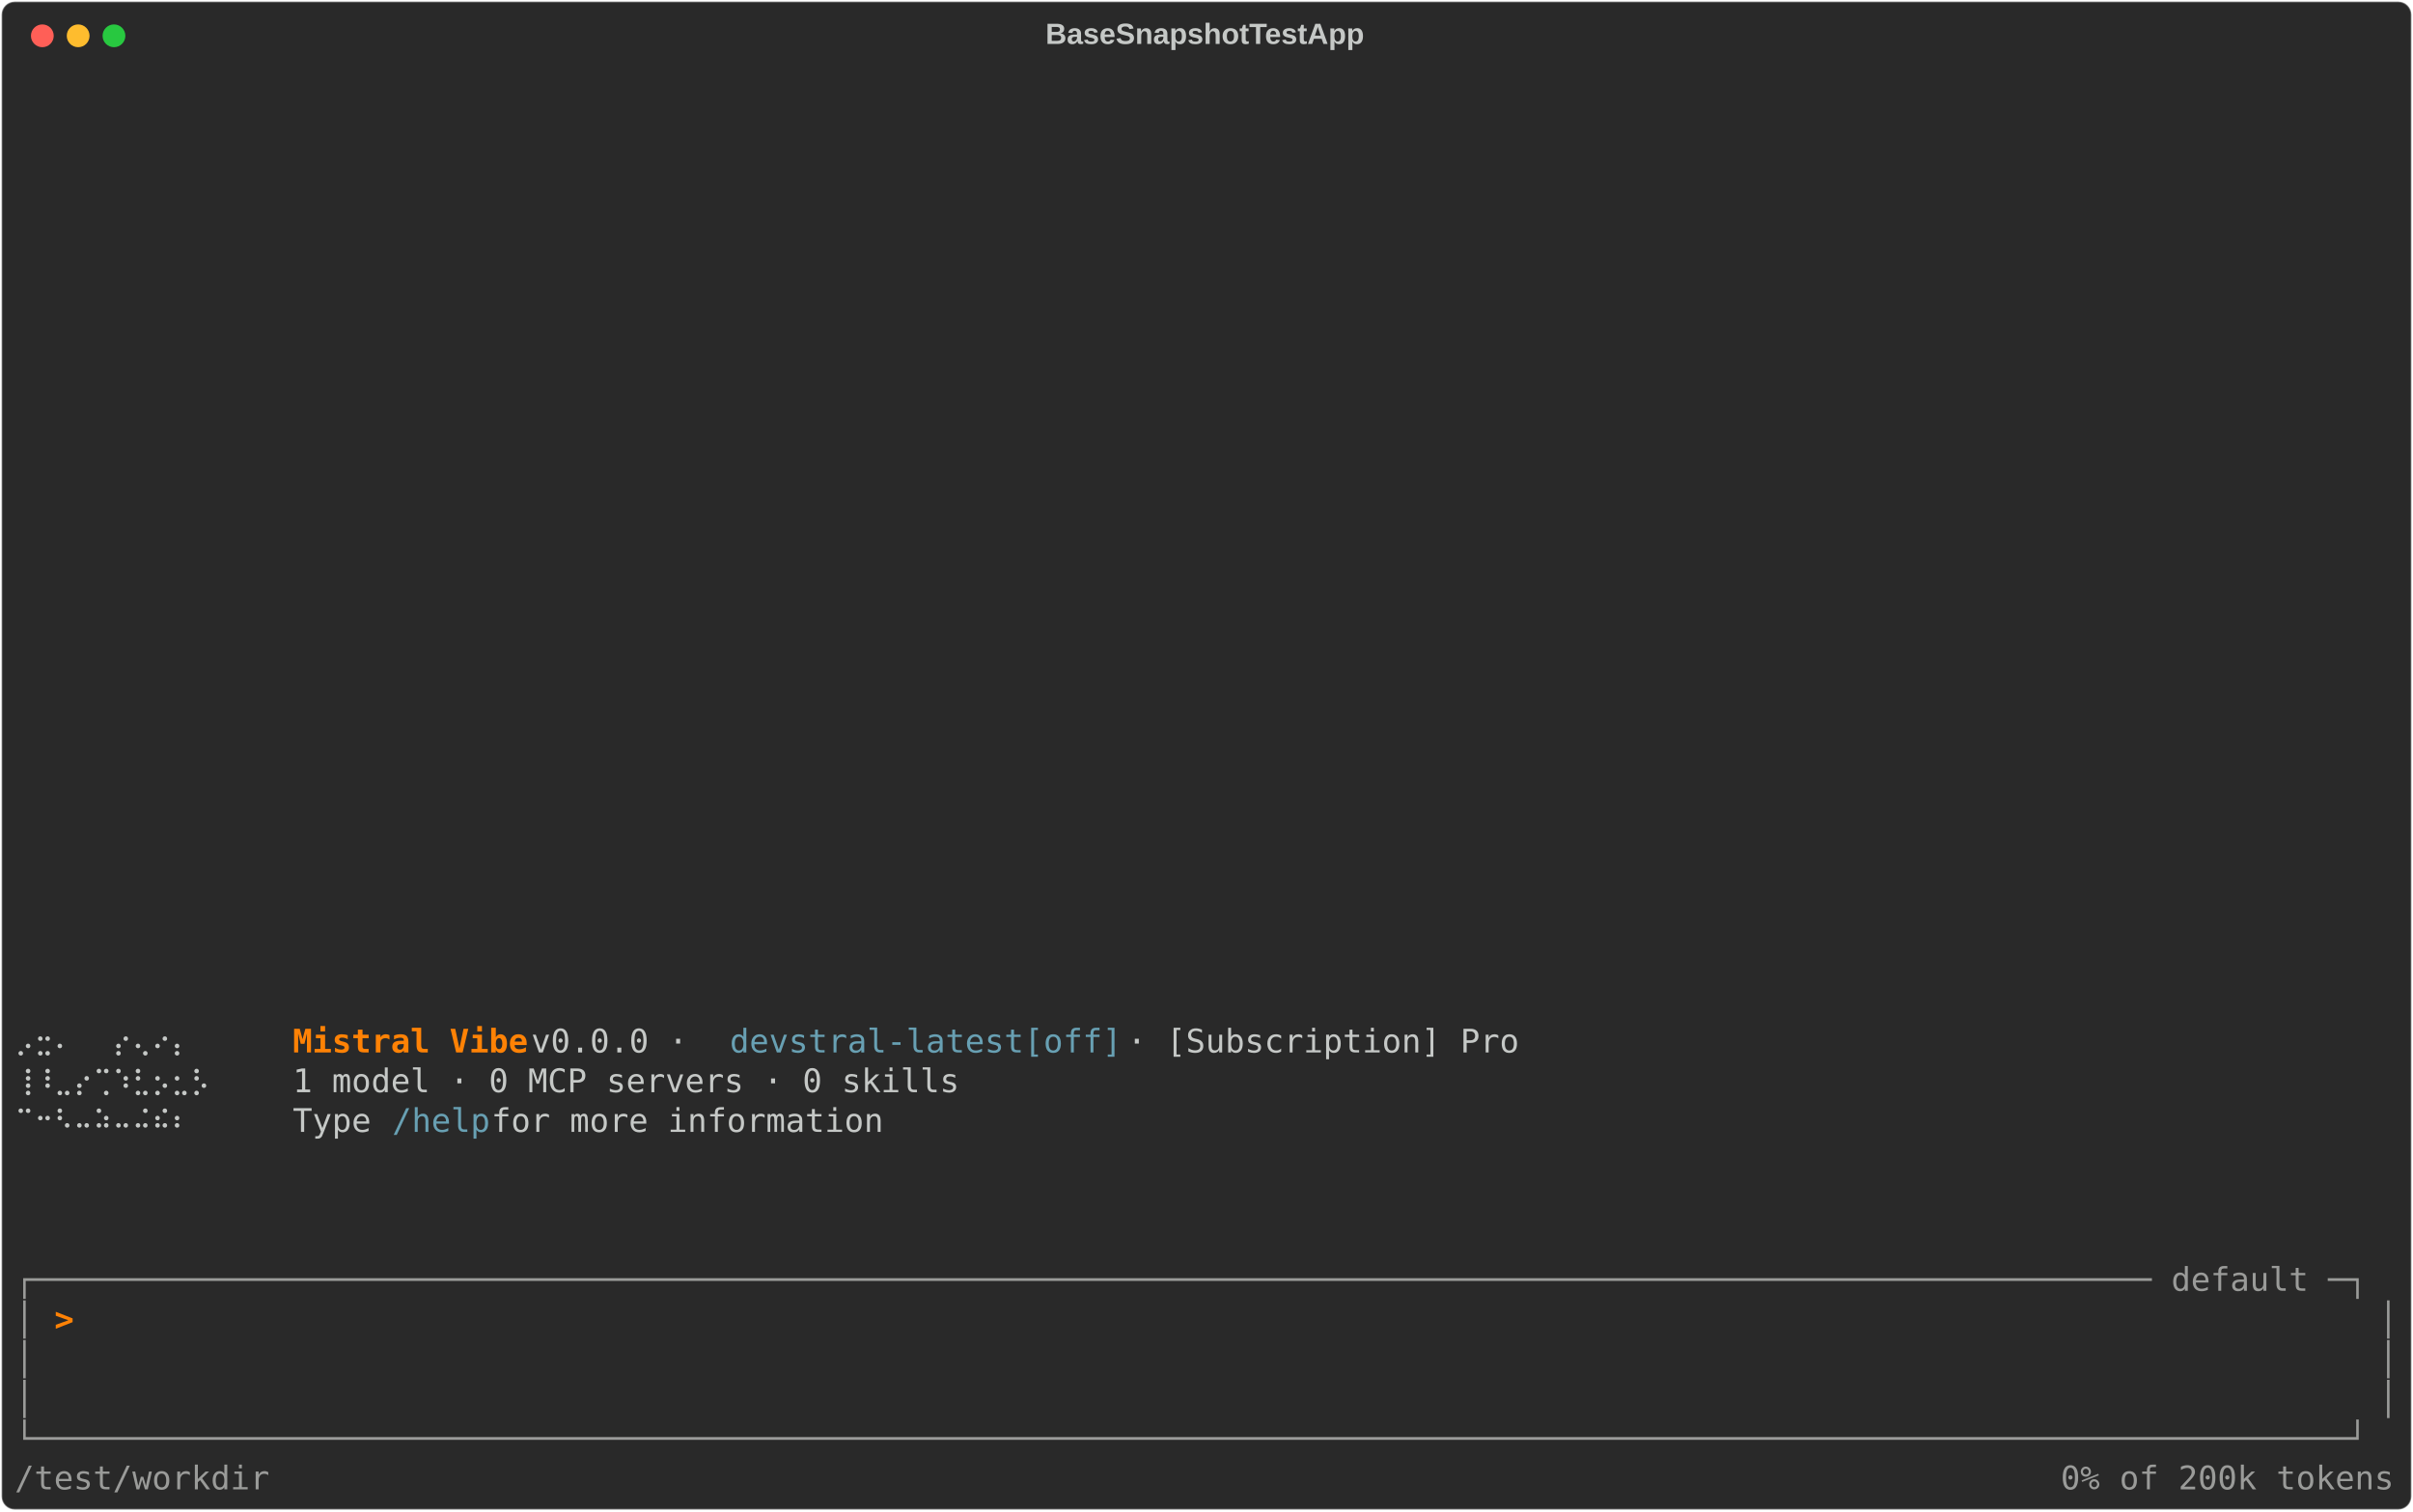
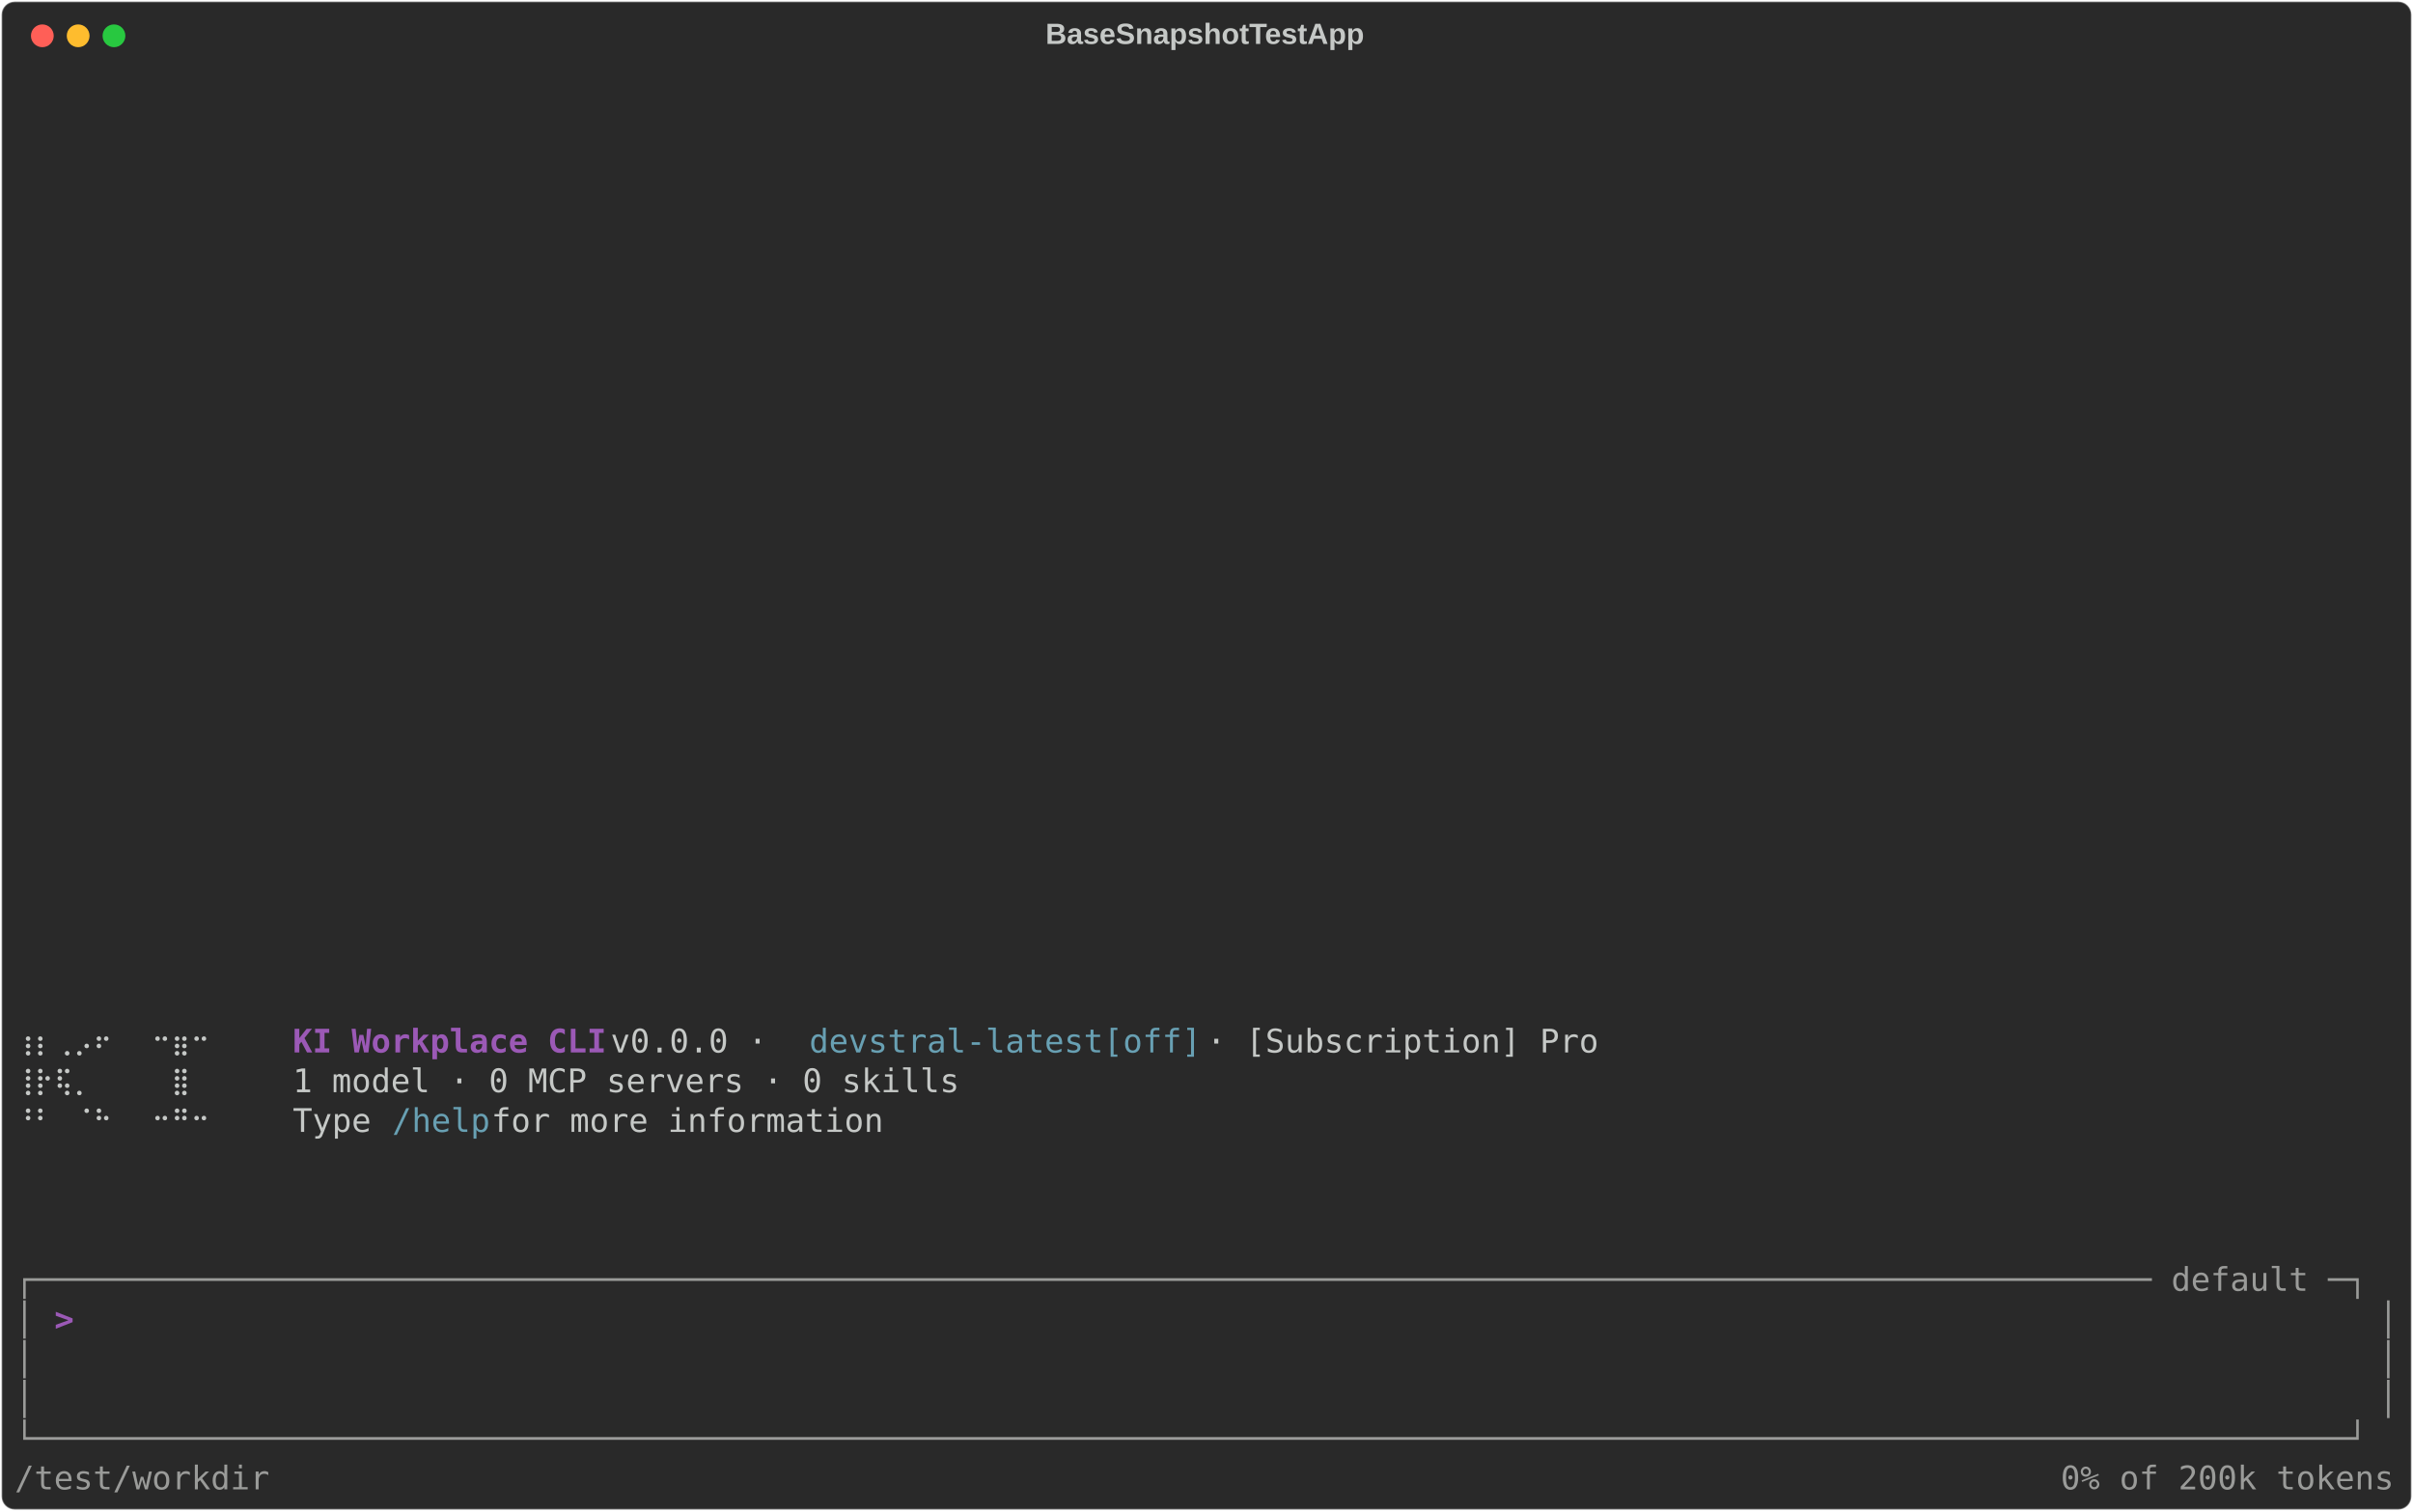
<svg xmlns="http://www.w3.org/2000/svg" class="rich-terminal" viewBox="0 0 1482 928.4">
  <style>

    @font-face {
        font-family: "Fira Code";
        src: local("FiraCode-Regular"),
                url("https://cdnjs.cloudflare.com/ajax/libs/firacode/6.2.0/woff2/FiraCode-Regular.woff2") format("woff2"),
                url("https://cdnjs.cloudflare.com/ajax/libs/firacode/6.2.0/woff/FiraCode-Regular.woff") format("woff");
        font-style: normal;
        font-weight: 400;
    }
    @font-face {
        font-family: "Fira Code";
        src: local("FiraCode-Bold"),
                url("https://cdnjs.cloudflare.com/ajax/libs/firacode/6.2.0/woff2/FiraCode-Bold.woff2") format("woff2"),
                url("https://cdnjs.cloudflare.com/ajax/libs/firacode/6.2.0/woff/FiraCode-Bold.woff") format("woff");
        font-style: bold;
        font-weight: 700;
    }

    .terminal-matrix {
        font-family: Fira Code, monospace;
        font-size: 20px;
        line-height: 24.4px;
        font-variant-east-asian: full-width;
    }

    .terminal-title {
        font-size: 18px;
        font-weight: bold;
        font-family: arial;
    }

    .terminal-r1 { fill: #c5c8c6 }
- .terminal-r2 { fill: #ff8205;font-weight: bold }
+ .terminal-r2 { fill: #9b59b6;font-weight: bold }
.terminal-r3 { fill: #68a0b3 }
.terminal-r4 { fill: #9a9b99 }
    </style>
  <defs>
    <clipPath id="terminal-clip-terminal">
      <rect x="0" y="0" width="1463.0" height="877.4" />
    </clipPath>
    <clipPath id="terminal-line-0">
      <rect x="0" y="1.5" width="1464" height="24.65" />
    </clipPath>
    <clipPath id="terminal-line-1">
      <rect x="0" y="25.9" width="1464" height="24.65" />
    </clipPath>
    <clipPath id="terminal-line-2">
      <rect x="0" y="50.3" width="1464" height="24.65" />
    </clipPath>
    <clipPath id="terminal-line-3">
      <rect x="0" y="74.7" width="1464" height="24.65" />
    </clipPath>
    <clipPath id="terminal-line-4">
      <rect x="0" y="99.1" width="1464" height="24.65" />
    </clipPath>
    <clipPath id="terminal-line-5">
      <rect x="0" y="123.5" width="1464" height="24.65" />
    </clipPath>
    <clipPath id="terminal-line-6">
      <rect x="0" y="147.9" width="1464" height="24.65" />
    </clipPath>
    <clipPath id="terminal-line-7">
      <rect x="0" y="172.3" width="1464" height="24.65" />
    </clipPath>
    <clipPath id="terminal-line-8">
      <rect x="0" y="196.7" width="1464" height="24.65" />
    </clipPath>
    <clipPath id="terminal-line-9">
      <rect x="0" y="221.1" width="1464" height="24.65" />
    </clipPath>
    <clipPath id="terminal-line-10">
      <rect x="0" y="245.5" width="1464" height="24.65" />
    </clipPath>
    <clipPath id="terminal-line-11">
      <rect x="0" y="269.9" width="1464" height="24.65" />
    </clipPath>
    <clipPath id="terminal-line-12">
      <rect x="0" y="294.3" width="1464" height="24.65" />
    </clipPath>
    <clipPath id="terminal-line-13">
      <rect x="0" y="318.7" width="1464" height="24.65" />
    </clipPath>
    <clipPath id="terminal-line-14">
      <rect x="0" y="343.1" width="1464" height="24.65" />
    </clipPath>
    <clipPath id="terminal-line-15">
      <rect x="0" y="367.5" width="1464" height="24.65" />
    </clipPath>
    <clipPath id="terminal-line-16">
      <rect x="0" y="391.9" width="1464" height="24.65" />
    </clipPath>
    <clipPath id="terminal-line-17">
      <rect x="0" y="416.3" width="1464" height="24.65" />
    </clipPath>
    <clipPath id="terminal-line-18">
      <rect x="0" y="440.7" width="1464" height="24.65" />
    </clipPath>
    <clipPath id="terminal-line-19">
      <rect x="0" y="465.1" width="1464" height="24.65" />
    </clipPath>
    <clipPath id="terminal-line-20">
      <rect x="0" y="489.5" width="1464" height="24.65" />
    </clipPath>
    <clipPath id="terminal-line-21">
      <rect x="0" y="513.9" width="1464" height="24.65" />
    </clipPath>
    <clipPath id="terminal-line-22">
      <rect x="0" y="538.3" width="1464" height="24.65" />
    </clipPath>
    <clipPath id="terminal-line-23">
      <rect x="0" y="562.7" width="1464" height="24.65" />
    </clipPath>
    <clipPath id="terminal-line-24">
      <rect x="0" y="587.1" width="1464" height="24.65" />
    </clipPath>
    <clipPath id="terminal-line-25">
      <rect x="0" y="611.5" width="1464" height="24.65" />
    </clipPath>
    <clipPath id="terminal-line-26">
      <rect x="0" y="635.9" width="1464" height="24.65" />
    </clipPath>
    <clipPath id="terminal-line-27">
      <rect x="0" y="660.3" width="1464" height="24.65" />
    </clipPath>
    <clipPath id="terminal-line-28">
      <rect x="0" y="684.7" width="1464" height="24.65" />
    </clipPath>
    <clipPath id="terminal-line-29">
      <rect x="0" y="709.1" width="1464" height="24.65" />
    </clipPath>
    <clipPath id="terminal-line-30">
      <rect x="0" y="733.5" width="1464" height="24.65" />
    </clipPath>
    <clipPath id="terminal-line-31">
      <rect x="0" y="757.9" width="1464" height="24.65" />
    </clipPath>
    <clipPath id="terminal-line-32">
      <rect x="0" y="782.3" width="1464" height="24.65" />
    </clipPath>
    <clipPath id="terminal-line-33">
      <rect x="0" y="806.7" width="1464" height="24.65" />
    </clipPath>
    <clipPath id="terminal-line-34">
      <rect x="0" y="831.1" width="1464" height="24.65" />
    </clipPath>
  </defs>
  <rect fill="#292929" stroke="rgba(255,255,255,0.35)" stroke-width="1" x="1" y="1" width="1480" height="926.4" rx="8" />
  <text class="terminal-title" fill="#c5c8c6" text-anchor="middle" x="740" y="27">BaseSnapshotTestApp</text>
  <g transform="translate(26,22)">
    <circle cx="0" cy="0" r="7" fill="#ff5f57" />
    <circle cx="22" cy="0" r="7" fill="#febc2e" />
    <circle cx="44" cy="0" r="7" fill="#28c840" />
  </g>
  <g transform="translate(9, 41)" clip-path="url(#terminal-clip-terminal)">
    <g class="terminal-matrix">
      <text class="terminal-r1" x="1464" y="20" textLength="12.2" clip-path="url(#terminal-line-0)">
</text>
      <text class="terminal-r1" x="1464" y="44.4" textLength="12.2" clip-path="url(#terminal-line-1)">
</text>
      <text class="terminal-r1" x="1464" y="68.8" textLength="12.2" clip-path="url(#terminal-line-2)">
</text>
      <text class="terminal-r1" x="1464" y="93.2" textLength="12.2" clip-path="url(#terminal-line-3)">
</text>
      <text class="terminal-r1" x="1464" y="117.6" textLength="12.2" clip-path="url(#terminal-line-4)">
</text>
      <text class="terminal-r1" x="1464" y="142" textLength="12.2" clip-path="url(#terminal-line-5)">
</text>
      <text class="terminal-r1" x="1464" y="166.4" textLength="12.2" clip-path="url(#terminal-line-6)">
</text>
      <text class="terminal-r1" x="1464" y="190.8" textLength="12.2" clip-path="url(#terminal-line-7)">
</text>
      <text class="terminal-r1" x="1464" y="215.2" textLength="12.2" clip-path="url(#terminal-line-8)">
</text>
      <text class="terminal-r1" x="1464" y="239.6" textLength="12.2" clip-path="url(#terminal-line-9)">
</text>
      <text class="terminal-r1" x="1464" y="264" textLength="12.2" clip-path="url(#terminal-line-10)">
</text>
      <text class="terminal-r1" x="1464" y="288.4" textLength="12.2" clip-path="url(#terminal-line-11)">
</text>
      <text class="terminal-r1" x="1464" y="312.8" textLength="12.2" clip-path="url(#terminal-line-12)">
</text>
      <text class="terminal-r1" x="1464" y="337.2" textLength="12.2" clip-path="url(#terminal-line-13)">
</text>
      <text class="terminal-r1" x="1464" y="361.6" textLength="12.2" clip-path="url(#terminal-line-14)">
</text>
      <text class="terminal-r1" x="1464" y="386" textLength="12.2" clip-path="url(#terminal-line-15)">
</text>
      <text class="terminal-r1" x="1464" y="410.4" textLength="12.2" clip-path="url(#terminal-line-16)">
</text>
      <text class="terminal-r1" x="1464" y="434.8" textLength="12.2" clip-path="url(#terminal-line-17)">
</text>
      <text class="terminal-r1" x="1464" y="459.2" textLength="12.2" clip-path="url(#terminal-line-18)">
</text>
      <text class="terminal-r1" x="1464" y="483.6" textLength="12.2" clip-path="url(#terminal-line-19)">
</text>
      <text class="terminal-r1" x="1464" y="508" textLength="12.2" clip-path="url(#terminal-line-20)">
</text>
      <text class="terminal-r1" x="1464" y="532.4" textLength="12.2" clip-path="url(#terminal-line-21)">
</text>
      <text class="terminal-r1" x="1464" y="556.8" textLength="12.2" clip-path="url(#terminal-line-22)">
</text>
      <text class="terminal-r1" x="1464" y="581.2" textLength="12.2" clip-path="url(#terminal-line-23)">
</text>
-       <text class="terminal-r1" x="0" y="605.6" textLength="134.2" clip-path="url(#terminal-line-24)">  ⡠⣒⠄  ⡔⢄⠔⡄</text>
-       <text class="terminal-r2" x="170.8" y="605.6" textLength="146.4" clip-path="url(#terminal-line-24)">Mistral Vibe</text>
-       <text class="terminal-r1" x="317.2" y="605.6" textLength="122" clip-path="url(#terminal-line-24)"> v0.0.0 · </text>
-       <text class="terminal-r3" x="439.2" y="605.6" textLength="244" clip-path="url(#terminal-line-24)">devstral-latest[off]</text>
-       <text class="terminal-r1" x="683.2" y="605.6" textLength="256.2" clip-path="url(#terminal-line-24)"> · [Subscription] Pro</text>
+       <text class="terminal-r1" x="0" y="605.6" textLength="134.2" clip-path="url(#terminal-line-24)">⢰⡆⢀⡠⠖  ⠒⣶⠒ </text>
+       <text class="terminal-r2" x="170.8" y="605.6" textLength="195.2" clip-path="url(#terminal-line-24)">KI Workplace CLI</text>
+       <text class="terminal-r1" x="366" y="605.6" textLength="122" clip-path="url(#terminal-line-24)"> v0.0.0 · </text>
+       <text class="terminal-r3" x="488" y="605.6" textLength="244" clip-path="url(#terminal-line-24)">devstral-latest[off]</text>
+       <text class="terminal-r1" x="732" y="605.6" textLength="256.2" clip-path="url(#terminal-line-24)"> · [Subscription] Pro</text>
      <text class="terminal-r1" x="1464" y="605.6" textLength="12.2" clip-path="url(#terminal-line-24)">
</text>
-       <text class="terminal-r1" x="0" y="630" textLength="134.2" clip-path="url(#terminal-line-25)"> ⢸⠸⣀⡔⢉⠱⣃⡢⣂⡣</text>
+       <text class="terminal-r1" x="0" y="630" textLength="134.2" clip-path="url(#terminal-line-25)">⢸⡗⢯⡀    ⣿  </text>
      <text class="terminal-r1" x="170.8" y="630" textLength="414.8" clip-path="url(#terminal-line-25)">1 model · 0 MCP servers · 0 skills</text>
      <text class="terminal-r1" x="1464" y="630" textLength="12.2" clip-path="url(#terminal-line-25)">
</text>
-       <text class="terminal-r1" x="0" y="654.4" textLength="134.2" clip-path="url(#terminal-line-26)">  ⠉⠒⠣⠤⠵⠤⠬⠮⠆</text>
+       <text class="terminal-r1" x="0" y="654.4" textLength="134.2" clip-path="url(#terminal-line-26)">⠘⠃ ⠈⠓  ⠒⠛⠒ </text>
      <text class="terminal-r1" x="170.8" y="654.4" textLength="61" clip-path="url(#terminal-line-26)">Type </text>
      <text class="terminal-r3" x="231.8" y="654.4" textLength="61" clip-path="url(#terminal-line-26)">/help</text>
      <text class="terminal-r1" x="292.8" y="654.4" textLength="256.2" clip-path="url(#terminal-line-26)"> for more information</text>
      <text class="terminal-r1" x="1464" y="654.4" textLength="12.2" clip-path="url(#terminal-line-26)">
</text>
      <text class="terminal-r1" x="1464" y="678.8" textLength="12.2" clip-path="url(#terminal-line-27)">
</text>
      <text class="terminal-r1" x="1464" y="703.2" textLength="12.2" clip-path="url(#terminal-line-28)">
</text>
      <text class="terminal-r1" x="1464" y="727.6" textLength="12.2" clip-path="url(#terminal-line-29)">
</text>
      <text class="terminal-r4" x="0" y="752" textLength="1464" clip-path="url(#terminal-line-30)">┌──────────────────────────────────────────────────────────────────────────────────────────────────────────── default ─┐</text>
      <text class="terminal-r1" x="1464" y="752" textLength="12.2" clip-path="url(#terminal-line-30)">
</text>
      <text class="terminal-r4" x="0" y="776.4" textLength="12.2" clip-path="url(#terminal-line-31)">│</text>
      <text class="terminal-r2" x="24.4" y="776.4" textLength="12.2" clip-path="url(#terminal-line-31)">&gt;</text>
      <text class="terminal-r4" x="1451.8" y="776.4" textLength="12.2" clip-path="url(#terminal-line-31)">│</text>
      <text class="terminal-r1" x="1464" y="776.4" textLength="12.2" clip-path="url(#terminal-line-31)">
</text>
      <text class="terminal-r4" x="0" y="800.8" textLength="12.2" clip-path="url(#terminal-line-32)">│</text>
      <text class="terminal-r4" x="1451.8" y="800.8" textLength="12.2" clip-path="url(#terminal-line-32)">│</text>
      <text class="terminal-r1" x="1464" y="800.8" textLength="12.2" clip-path="url(#terminal-line-32)">
</text>
      <text class="terminal-r4" x="0" y="825.2" textLength="12.2" clip-path="url(#terminal-line-33)">│</text>
      <text class="terminal-r4" x="1451.8" y="825.2" textLength="12.2" clip-path="url(#terminal-line-33)">│</text>
      <text class="terminal-r1" x="1464" y="825.2" textLength="12.2" clip-path="url(#terminal-line-33)">
</text>
      <text class="terminal-r4" x="0" y="849.6" textLength="1464" clip-path="url(#terminal-line-34)">└──────────────────────────────────────────────────────────────────────────────────────────────────────────────────────┘</text>
      <text class="terminal-r1" x="1464" y="849.6" textLength="12.2" clip-path="url(#terminal-line-34)">
</text>
      <text class="terminal-r4" x="0" y="874" textLength="158.6" clip-path="url(#terminal-line-35)">/test/workdir</text>
      <text class="terminal-r4" x="1256.6" y="874" textLength="207.4" clip-path="url(#terminal-line-35)">0% of 200k tokens</text>
    </g>
  </g>
</svg>
